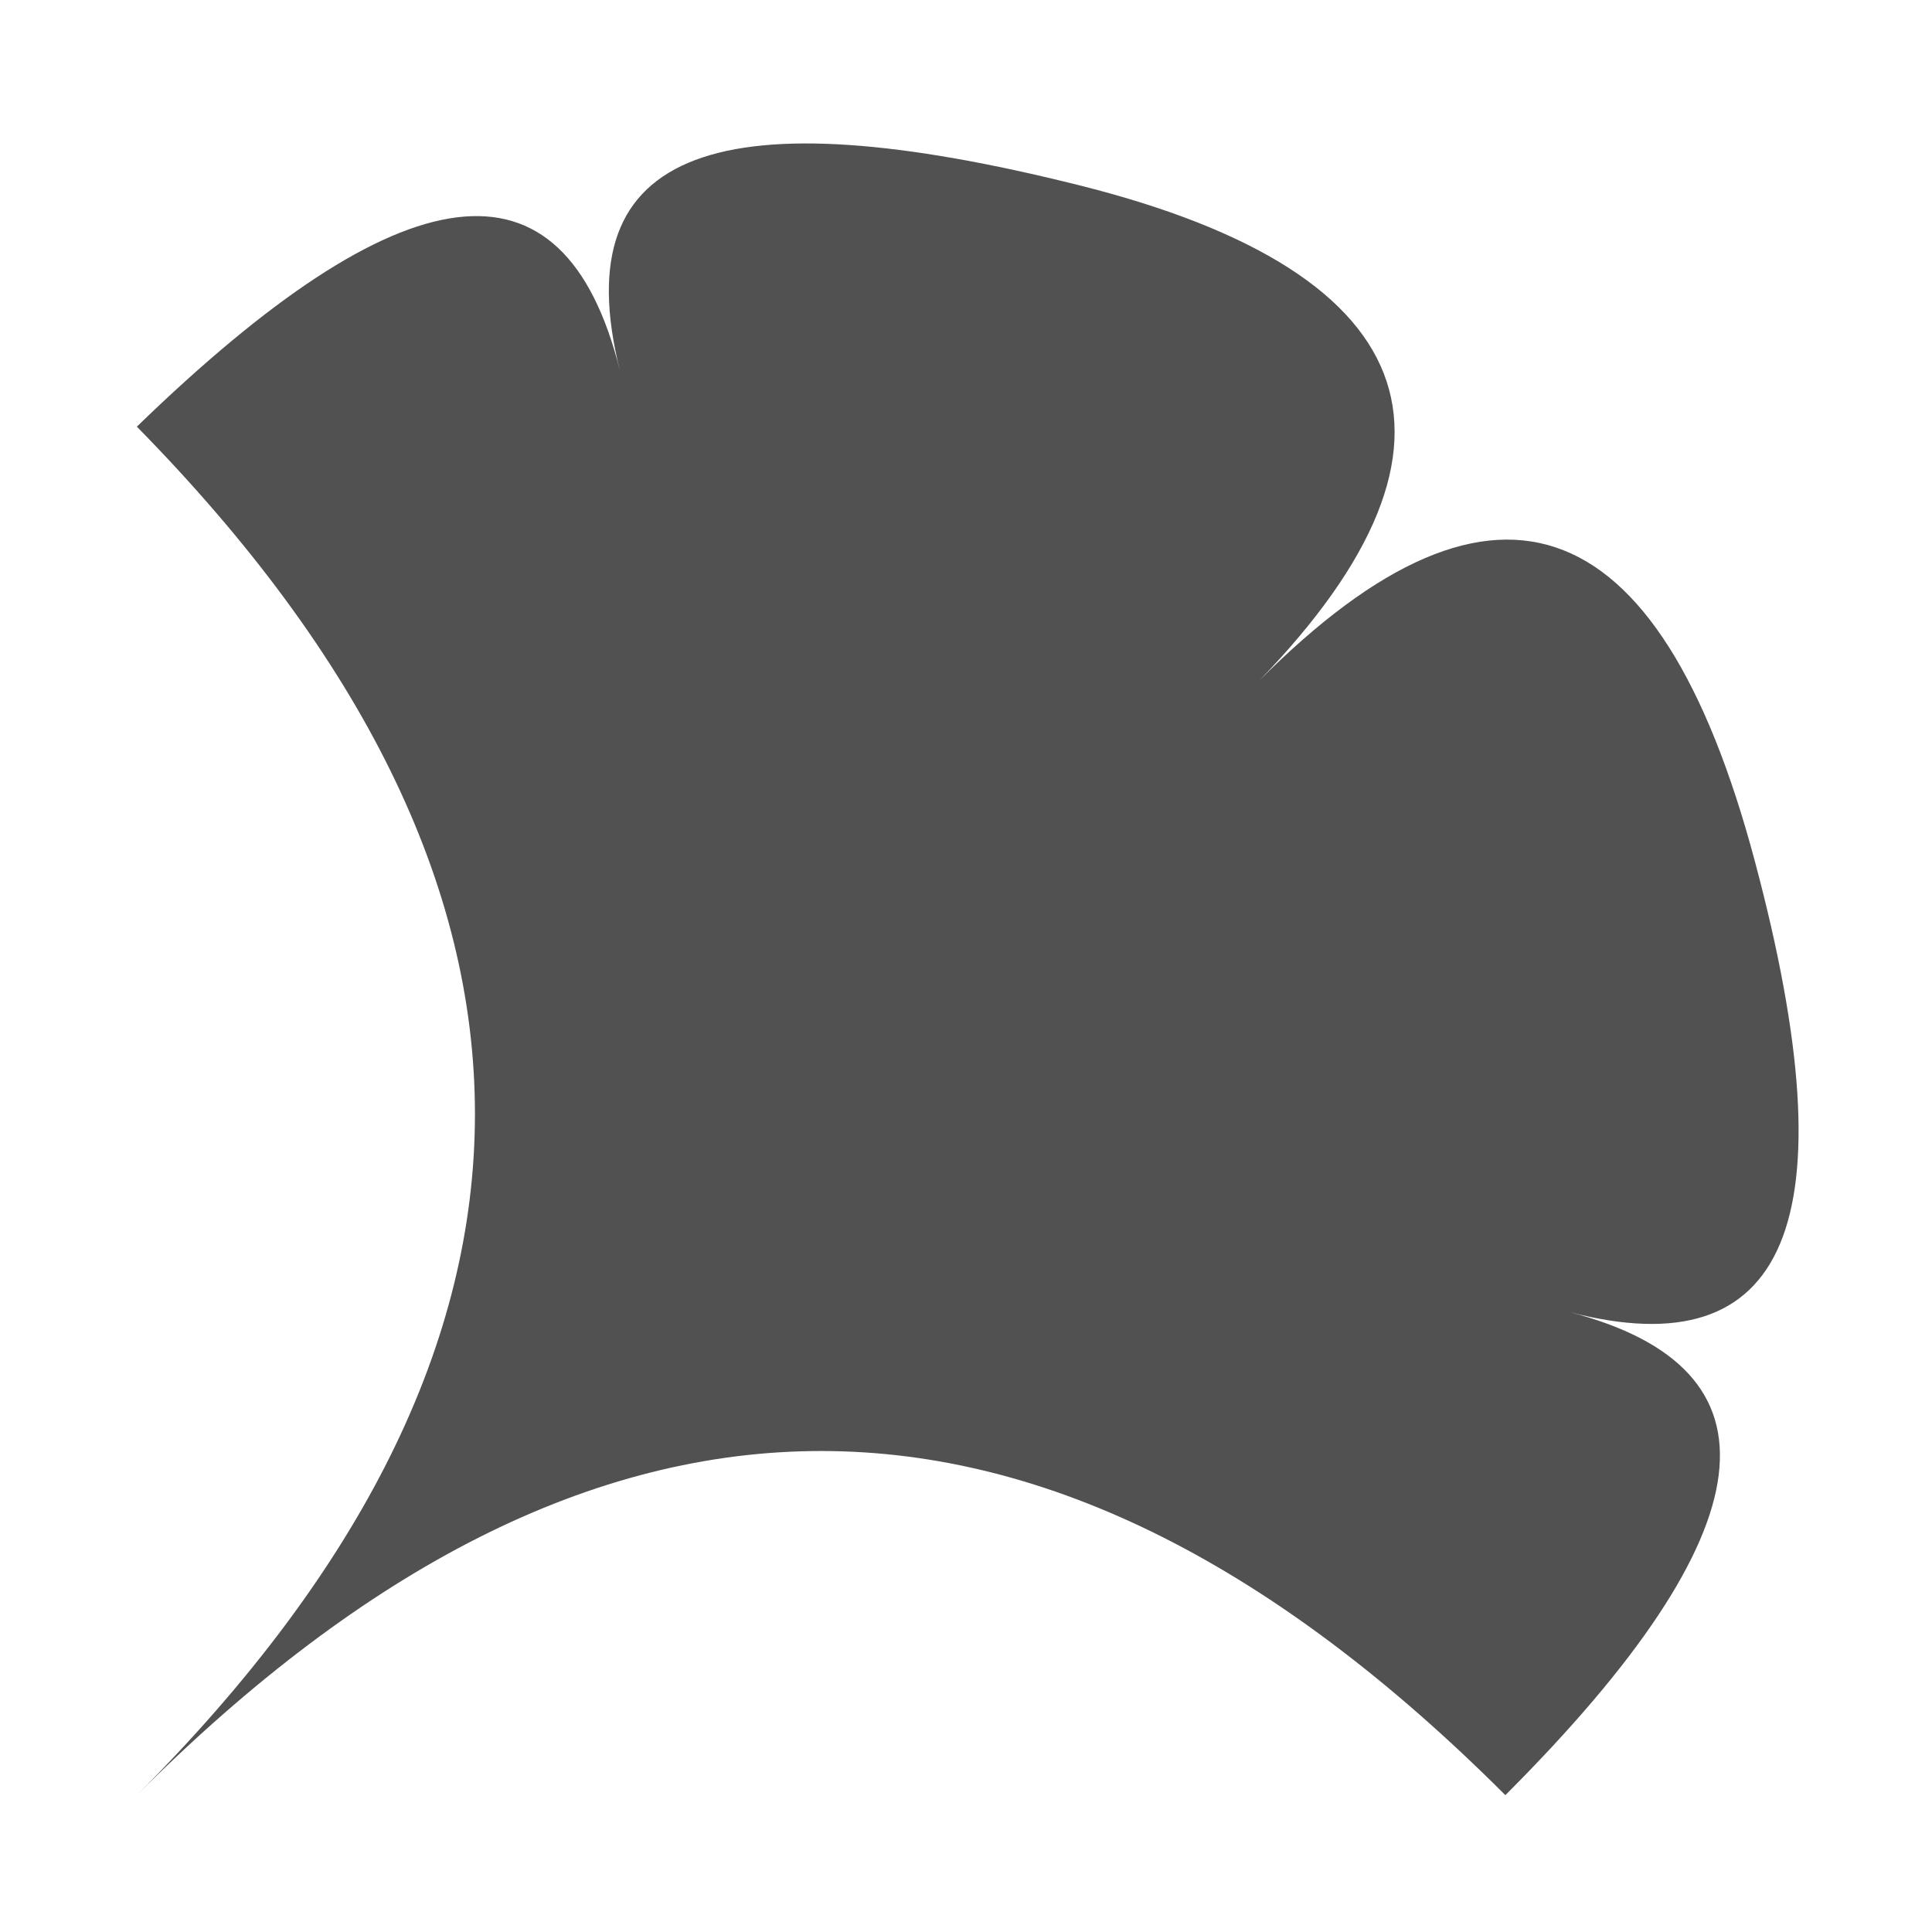
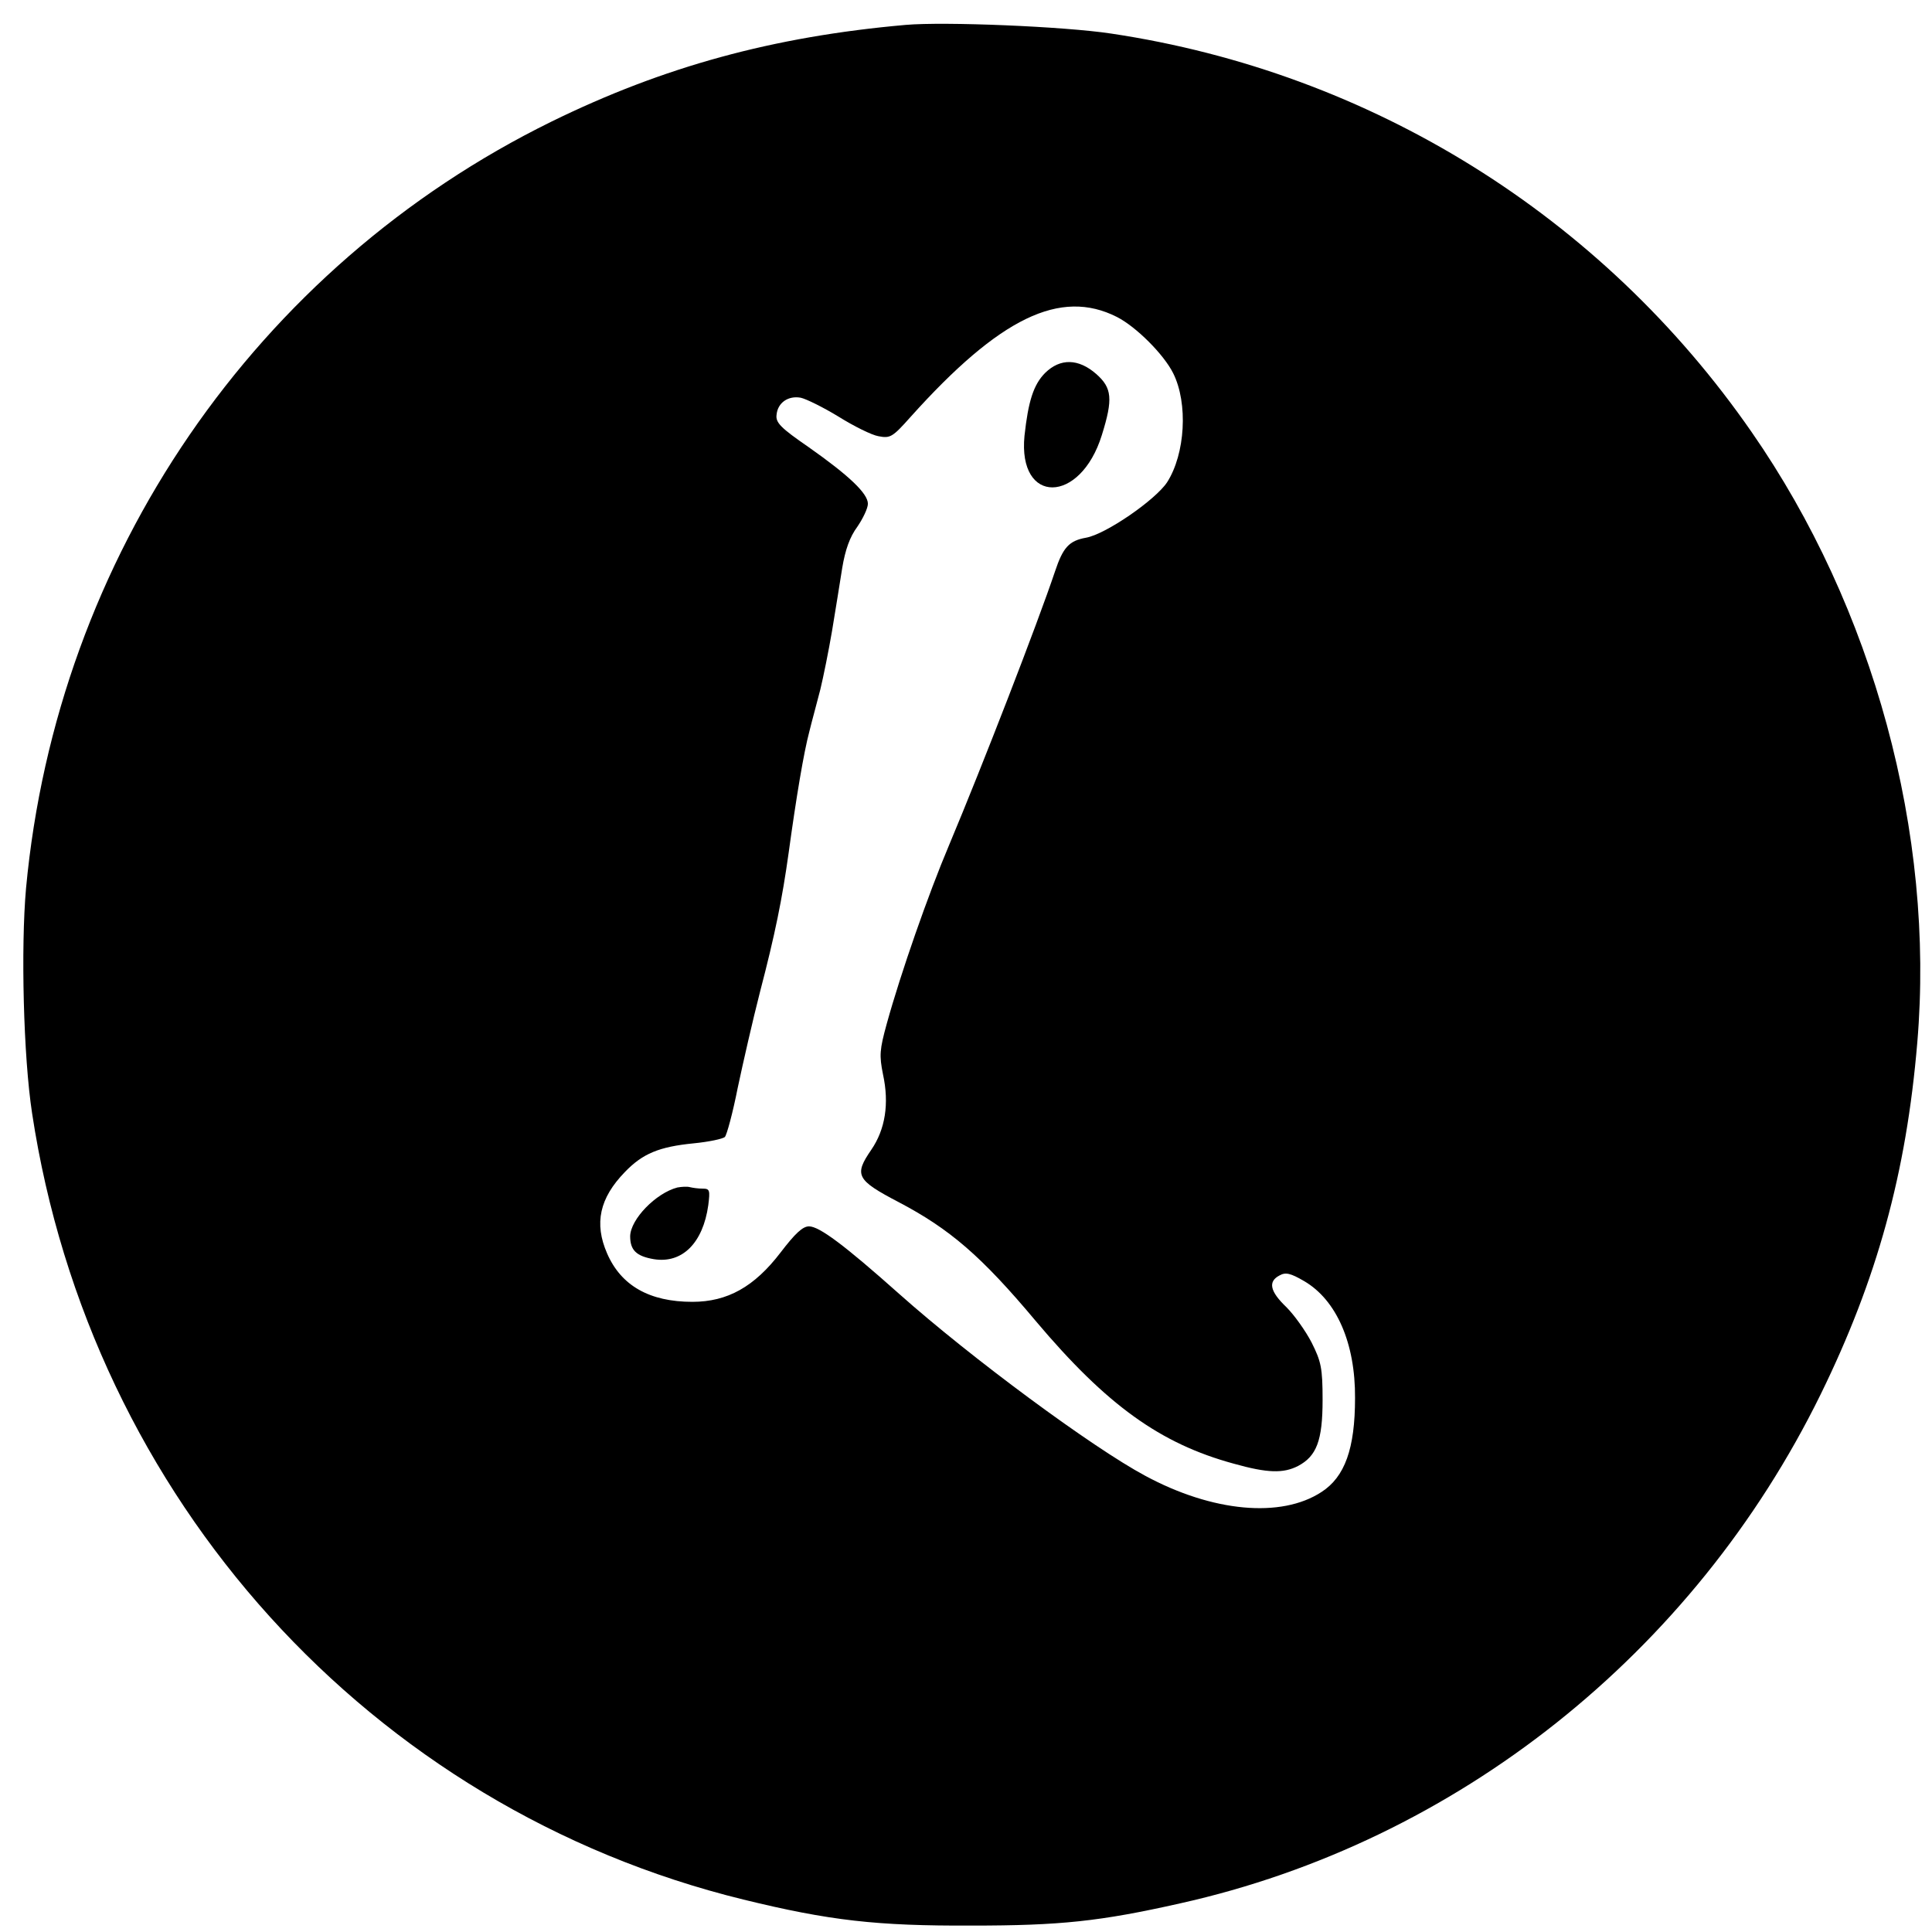
- <svg xmlns="http://www.w3.org/2000/svg" version="1.1" x="0px" y="0px" width="24px" height="24px" viewBox="0 0 24 24">
-   <style type="text/css">
- 	.st0{fill:#515151;}
- </style>
-   <path class="st0" d="M1.7,22.3c5.7-5.7,11.3-5.7,17,0c3.3-3.3,3.5-5.3,0.8-6c2.7,0.7,3.5-1.1,2.3-5.6s-3.3-5.2-6.3-2.1  c3-3,2.3-5.2-2.1-6.3S7,1.8,7.7,4.6C7,1.8,5,2.1,1.7,5.3C7.3,11,7.3,16.7,1.7,22.3" />
+ <svg xmlns="http://www.w3.org/2000/svg" version="1.0" width="512pt" height="512pt" viewBox="0 0 512 512" preserveAspectRatio="xMidYMid meet">
+   <g transform="translate(0,512) scale(0.1,-0.1)" fill="#000000" stroke="none">
+     <path d="M2400 5054 c-352 -31 -642 -111 -938 -256 -784 -385 -1311 -1153 -1393 -2032 -14 -157 -7 -446 16 -596 155 -1022 897 -1842 1885 -2084 229 -56 353 -70 605 -69 235 0 340 11 553 59 731 163 1360 662 1697 1349 149 304 227 586 256 932 47 554 -116 1153 -439 1618 -397 573 -1009 953 -1697 1056 -125 19 -443 32 -545 23z m560 -774 c51 -26 124 -99 149 -149 40 -80 32 -214 -16 -289 -31 -47 -163 -138 -215 -147 -45 -8 -61 -26 -82 -89 -47 -140 -192 -514 -281 -726 -55 -130 -128 -339 -165 -473 -19 -69 -20 -84 -10 -134 17 -78 6 -146 -31 -200 -46 -67 -40 -80 73 -139 135 -71 219 -143 363 -315 188 -223 330 -325 525 -378 89 -25 131 -26 170 -6 49 26 65 67 65 175 0 85 -4 102 -29 152 -16 31 -46 73 -67 94 -44 42 -49 68 -18 84 16 9 29 6 65 -15 86 -50 136 -165 135 -310 0 -134 -27 -209 -89 -249 -107 -70 -289 -53 -467 43 -140 75 -461 312 -652 482 -146 130 -212 179 -239 179 -17 0 -37 -19 -76 -70 -69 -90 -140 -130 -233 -130 -114 0 -189 43 -226 128 -35 80 -20 147 47 216 47 49 91 67 182 76 41 4 78 12 83 17 5 5 21 64 34 130 14 66 40 180 59 254 40 153 59 247 76 369 20 146 40 266 55 322 7 29 21 79 29 111 8 33 22 102 31 155 9 54 21 129 27 167 8 48 20 82 40 109 15 22 28 49 28 61 0 27 -49 74 -157 150 -74 51 -88 65 -85 86 3 32 31 51 64 45 14 -3 59 -25 100 -50 40 -25 88 -49 106 -52 31 -6 37 -3 85 51 236 263 397 341 547 265z" />
+     <path d="M2770 4132 c-31 -31 -45 -75 -55 -167 -18 -183 148 -182 205 2 30 96 27 125 -15 162 -47 41 -95 42 -135 3z" />
+     <path d="M1795 1973 c-57 -15 -124 -84 -125 -129 0 -37 16 -53 63 -61 75 -12 130 43 144 143 5 40 4 44 -15 44 -11 0 -26 2 -34 4 -7 2 -22 1 -33 -1z" />
+   </g>
</svg>
